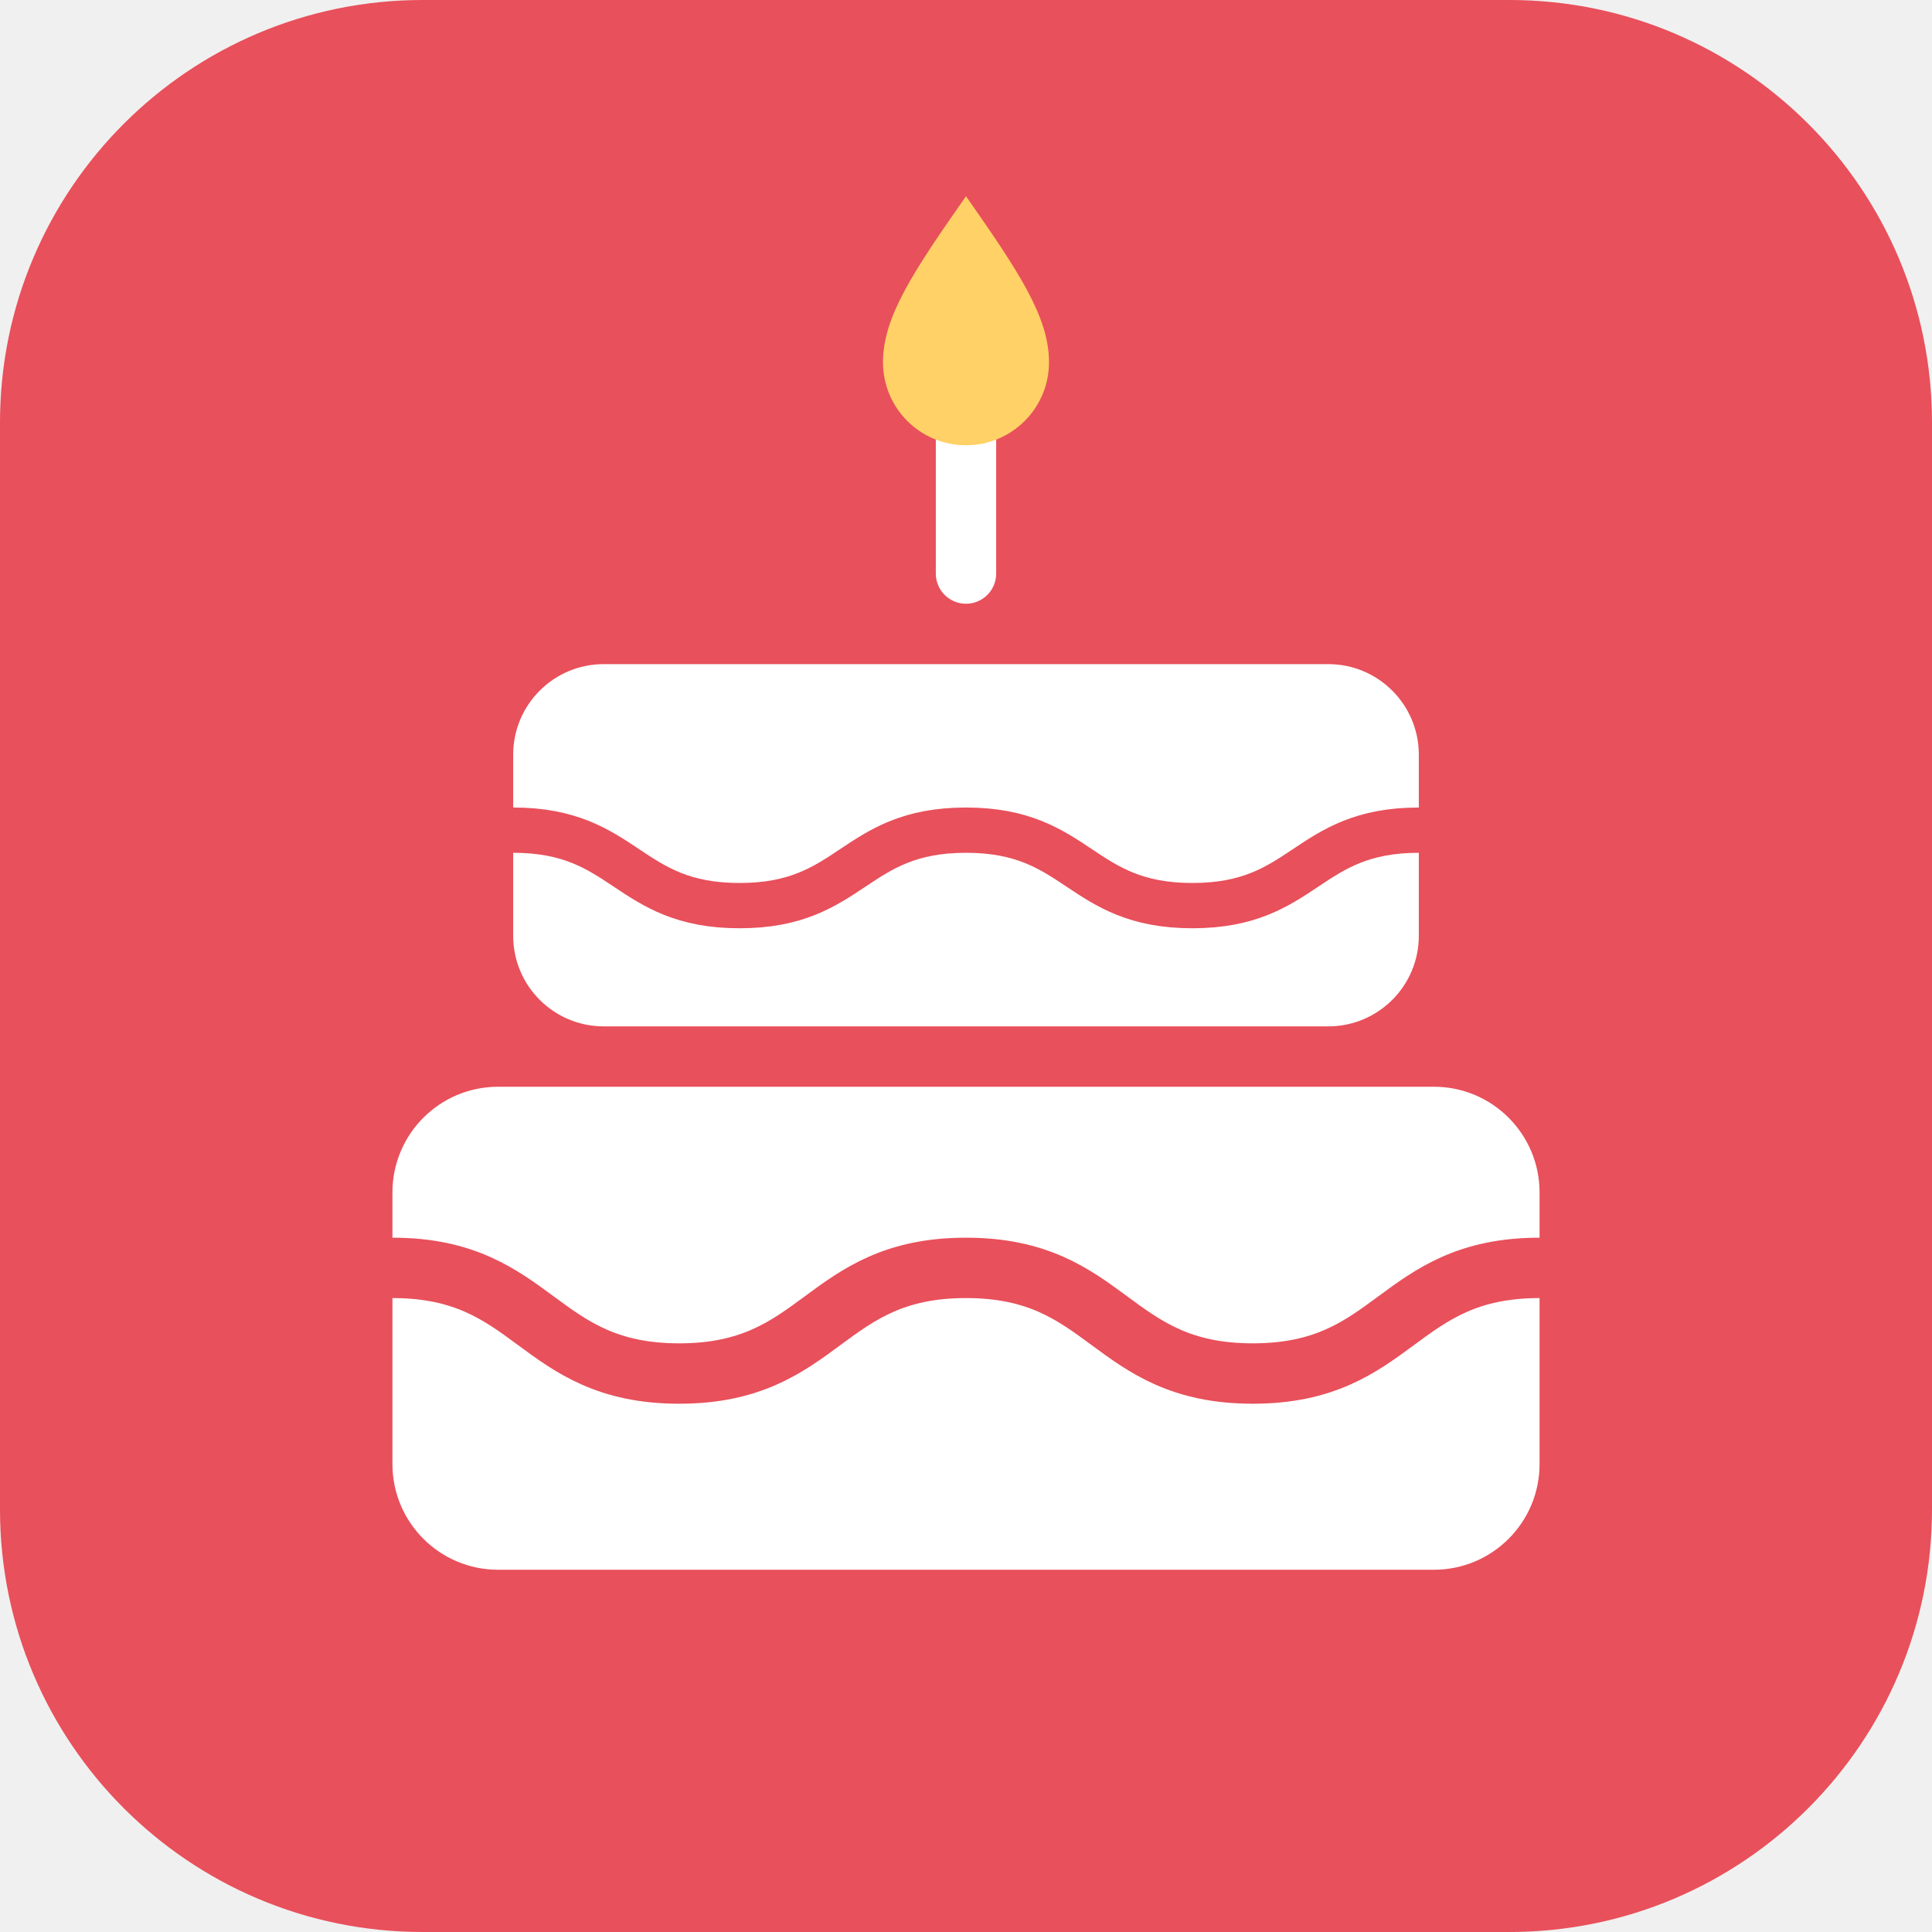
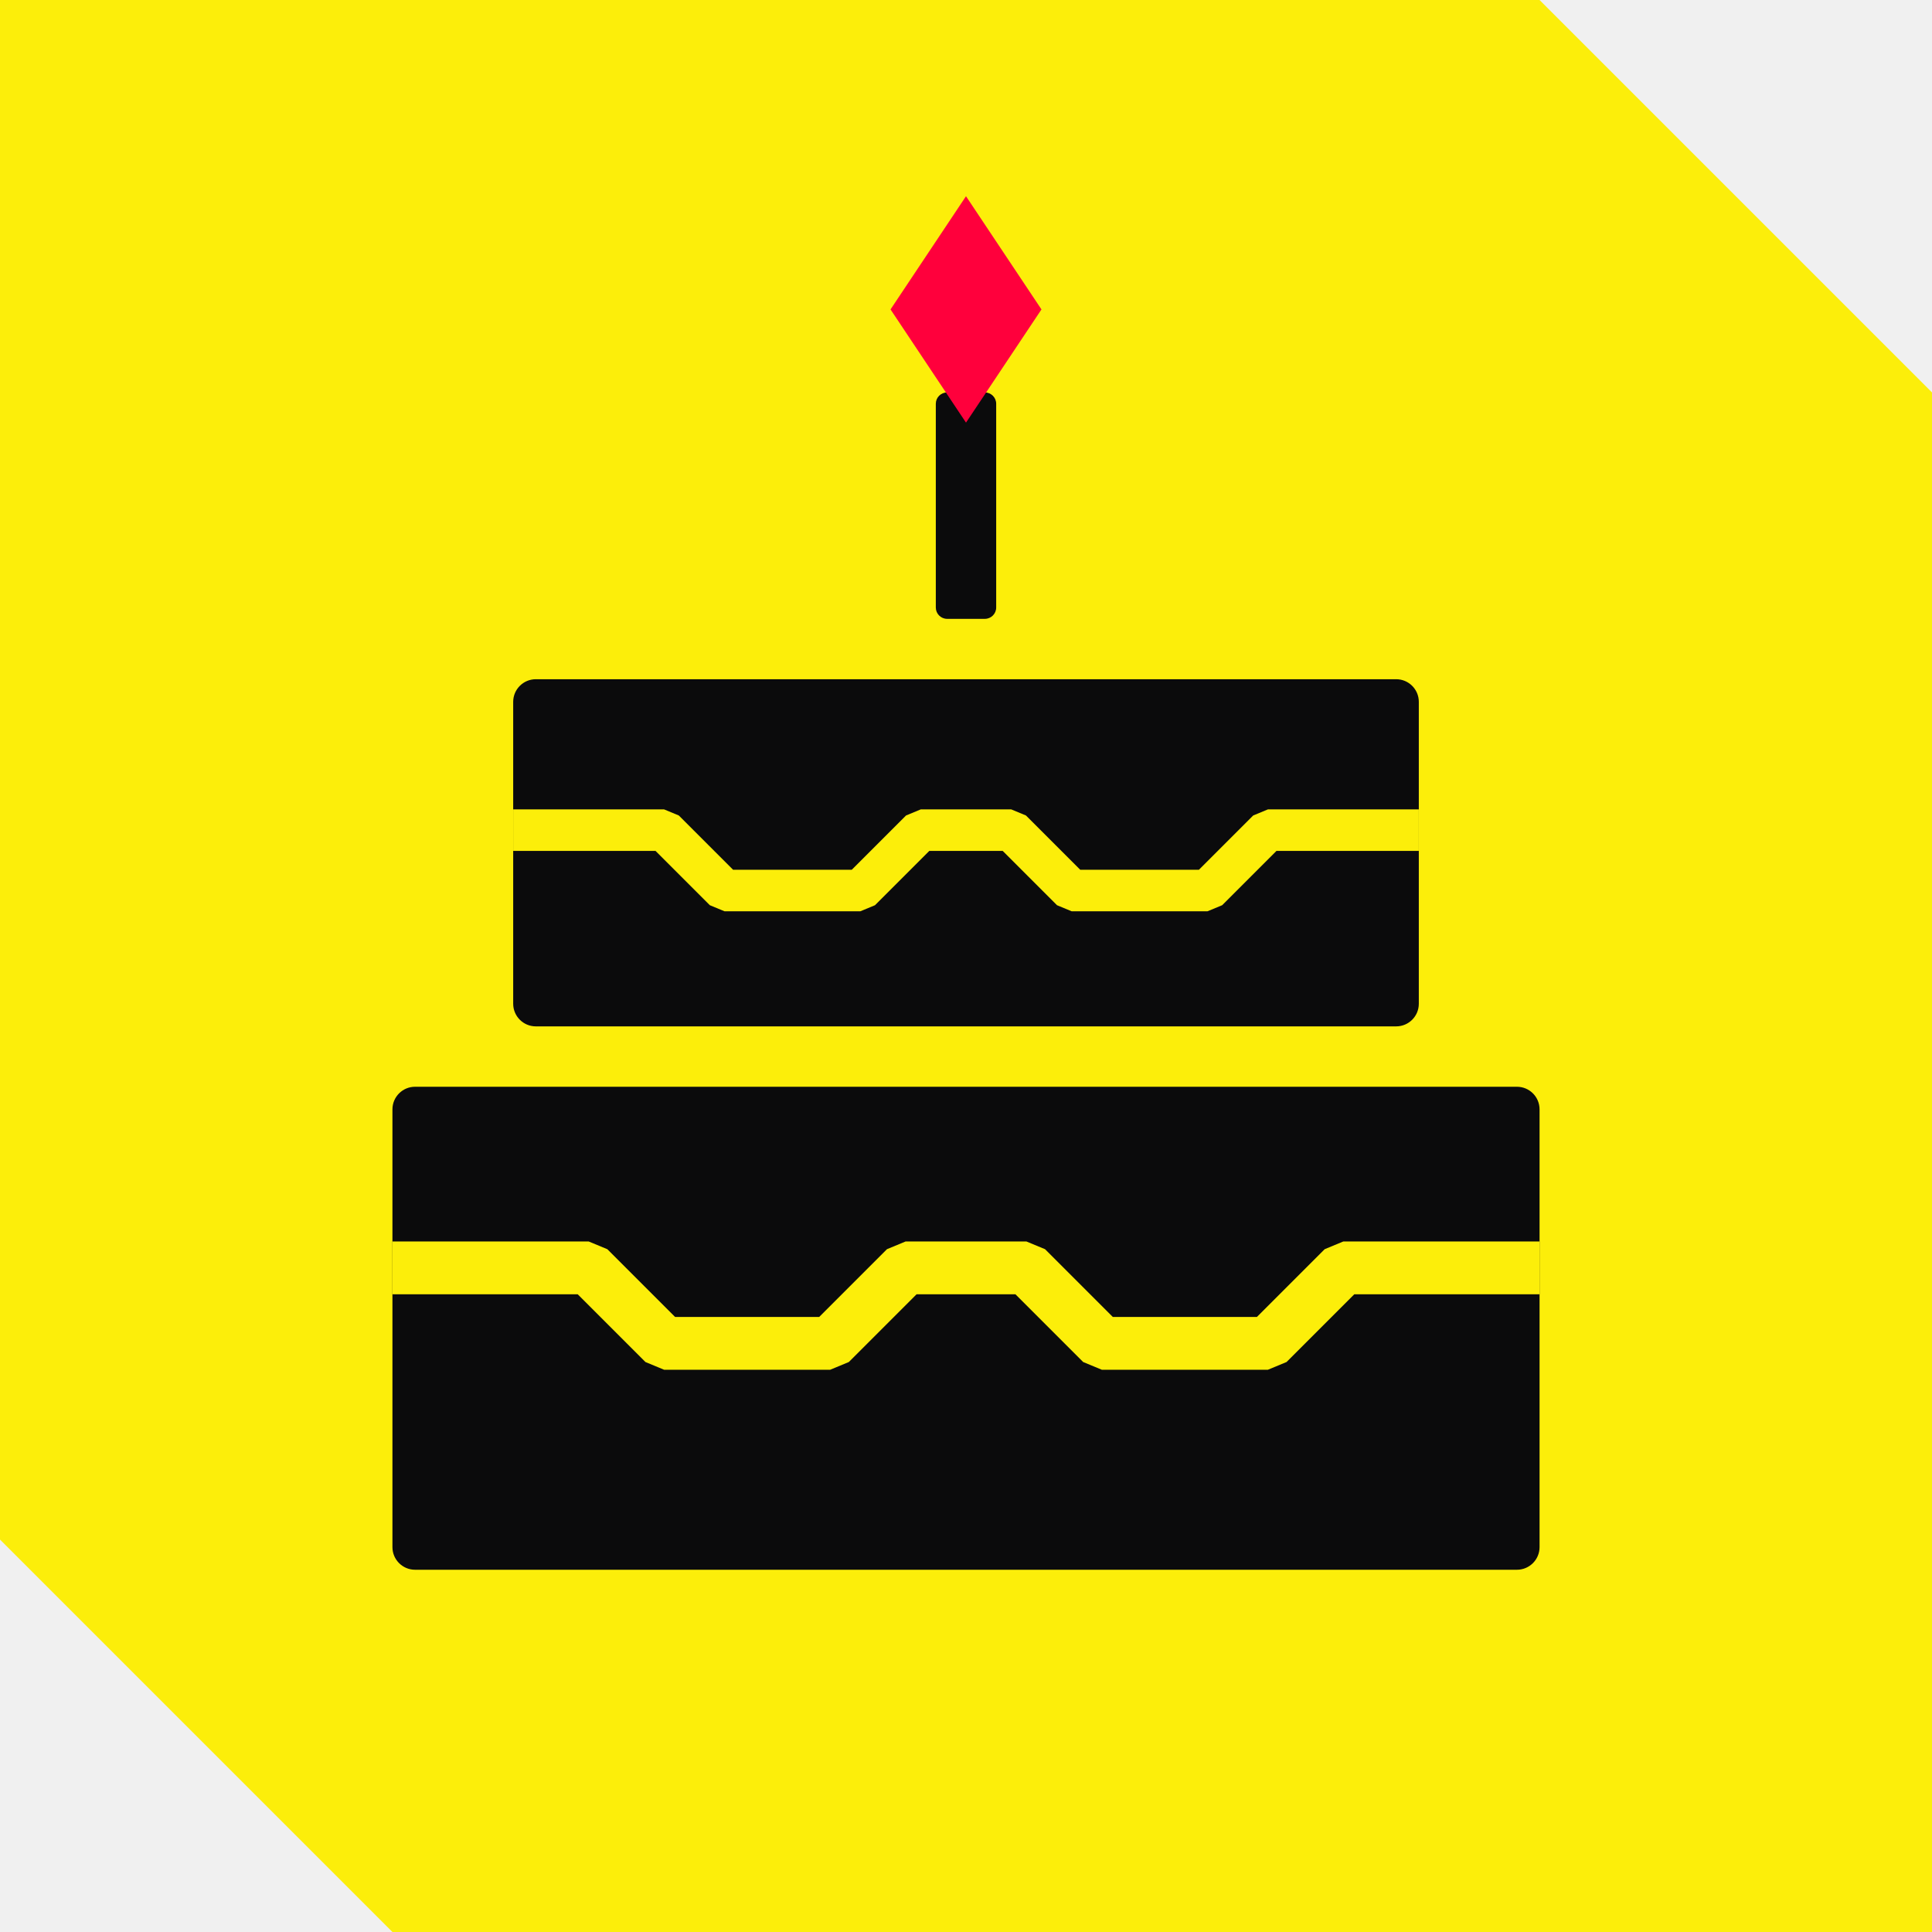
<svg xmlns="http://www.w3.org/2000/svg" viewBox="0 0 512 512">
-   <rect width="512" height="512" rx="112" fill="#E8505B" />
-   <g fill="#FFFFFF">
-     <rect x="248" y="96" width="16" height="64" rx="8" />
-     <path d="M256 52c14 20 22 32 22 44a22 22 0 0 1-44 0c0-12 8-24 22-44z" fill="#FFD166" />
-     <rect x="136" y="176" width="240" height="96" rx="24" />
-     <rect x="104" y="288" width="304" height="128" rx="28" />
+   <path id="bg" d="M0 0H408L512 104V512H104L0 408Z" fill="#FCEE0A" />
+   <g fill="#0B0B0C">
+     <rect x="248" y="104" width="16" height="60" rx="3" />
+     <rect x="136" y="180" width="240" height="92" rx="6" />
+     <rect x="104" y="288" width="304" height="128" rx="6" />
  </g>
-   <path d="M104 336c38 0 38 28 76 28s38-28 76-28 38 28 76 28 38-28 76-28" stroke="#E8505B" stroke-width="16" fill="none" stroke-linecap="round" />
-   <path d="M136 220c30 0 30 20 60 20s30-20 60-20 30 20 60 20 30-20 60-20" stroke="#E8505B" stroke-width="12" fill="none" stroke-linecap="round" />
+   <path d="M256 52l20 30-20 30-20-30z" fill="#FF003C" />
+   <path d="M104 336h52l20 20h44l20-20h32l20 20h44l20-20h52" stroke="#FCEE0A" stroke-width="14" fill="none" stroke-linejoin="bevel" />
+   <path d="M136 220h40l16 16h36l16-16h24l16 16h36l16-16h40" stroke="#FCEE0A" stroke-width="11" fill="none" stroke-linejoin="bevel" />
</svg>
